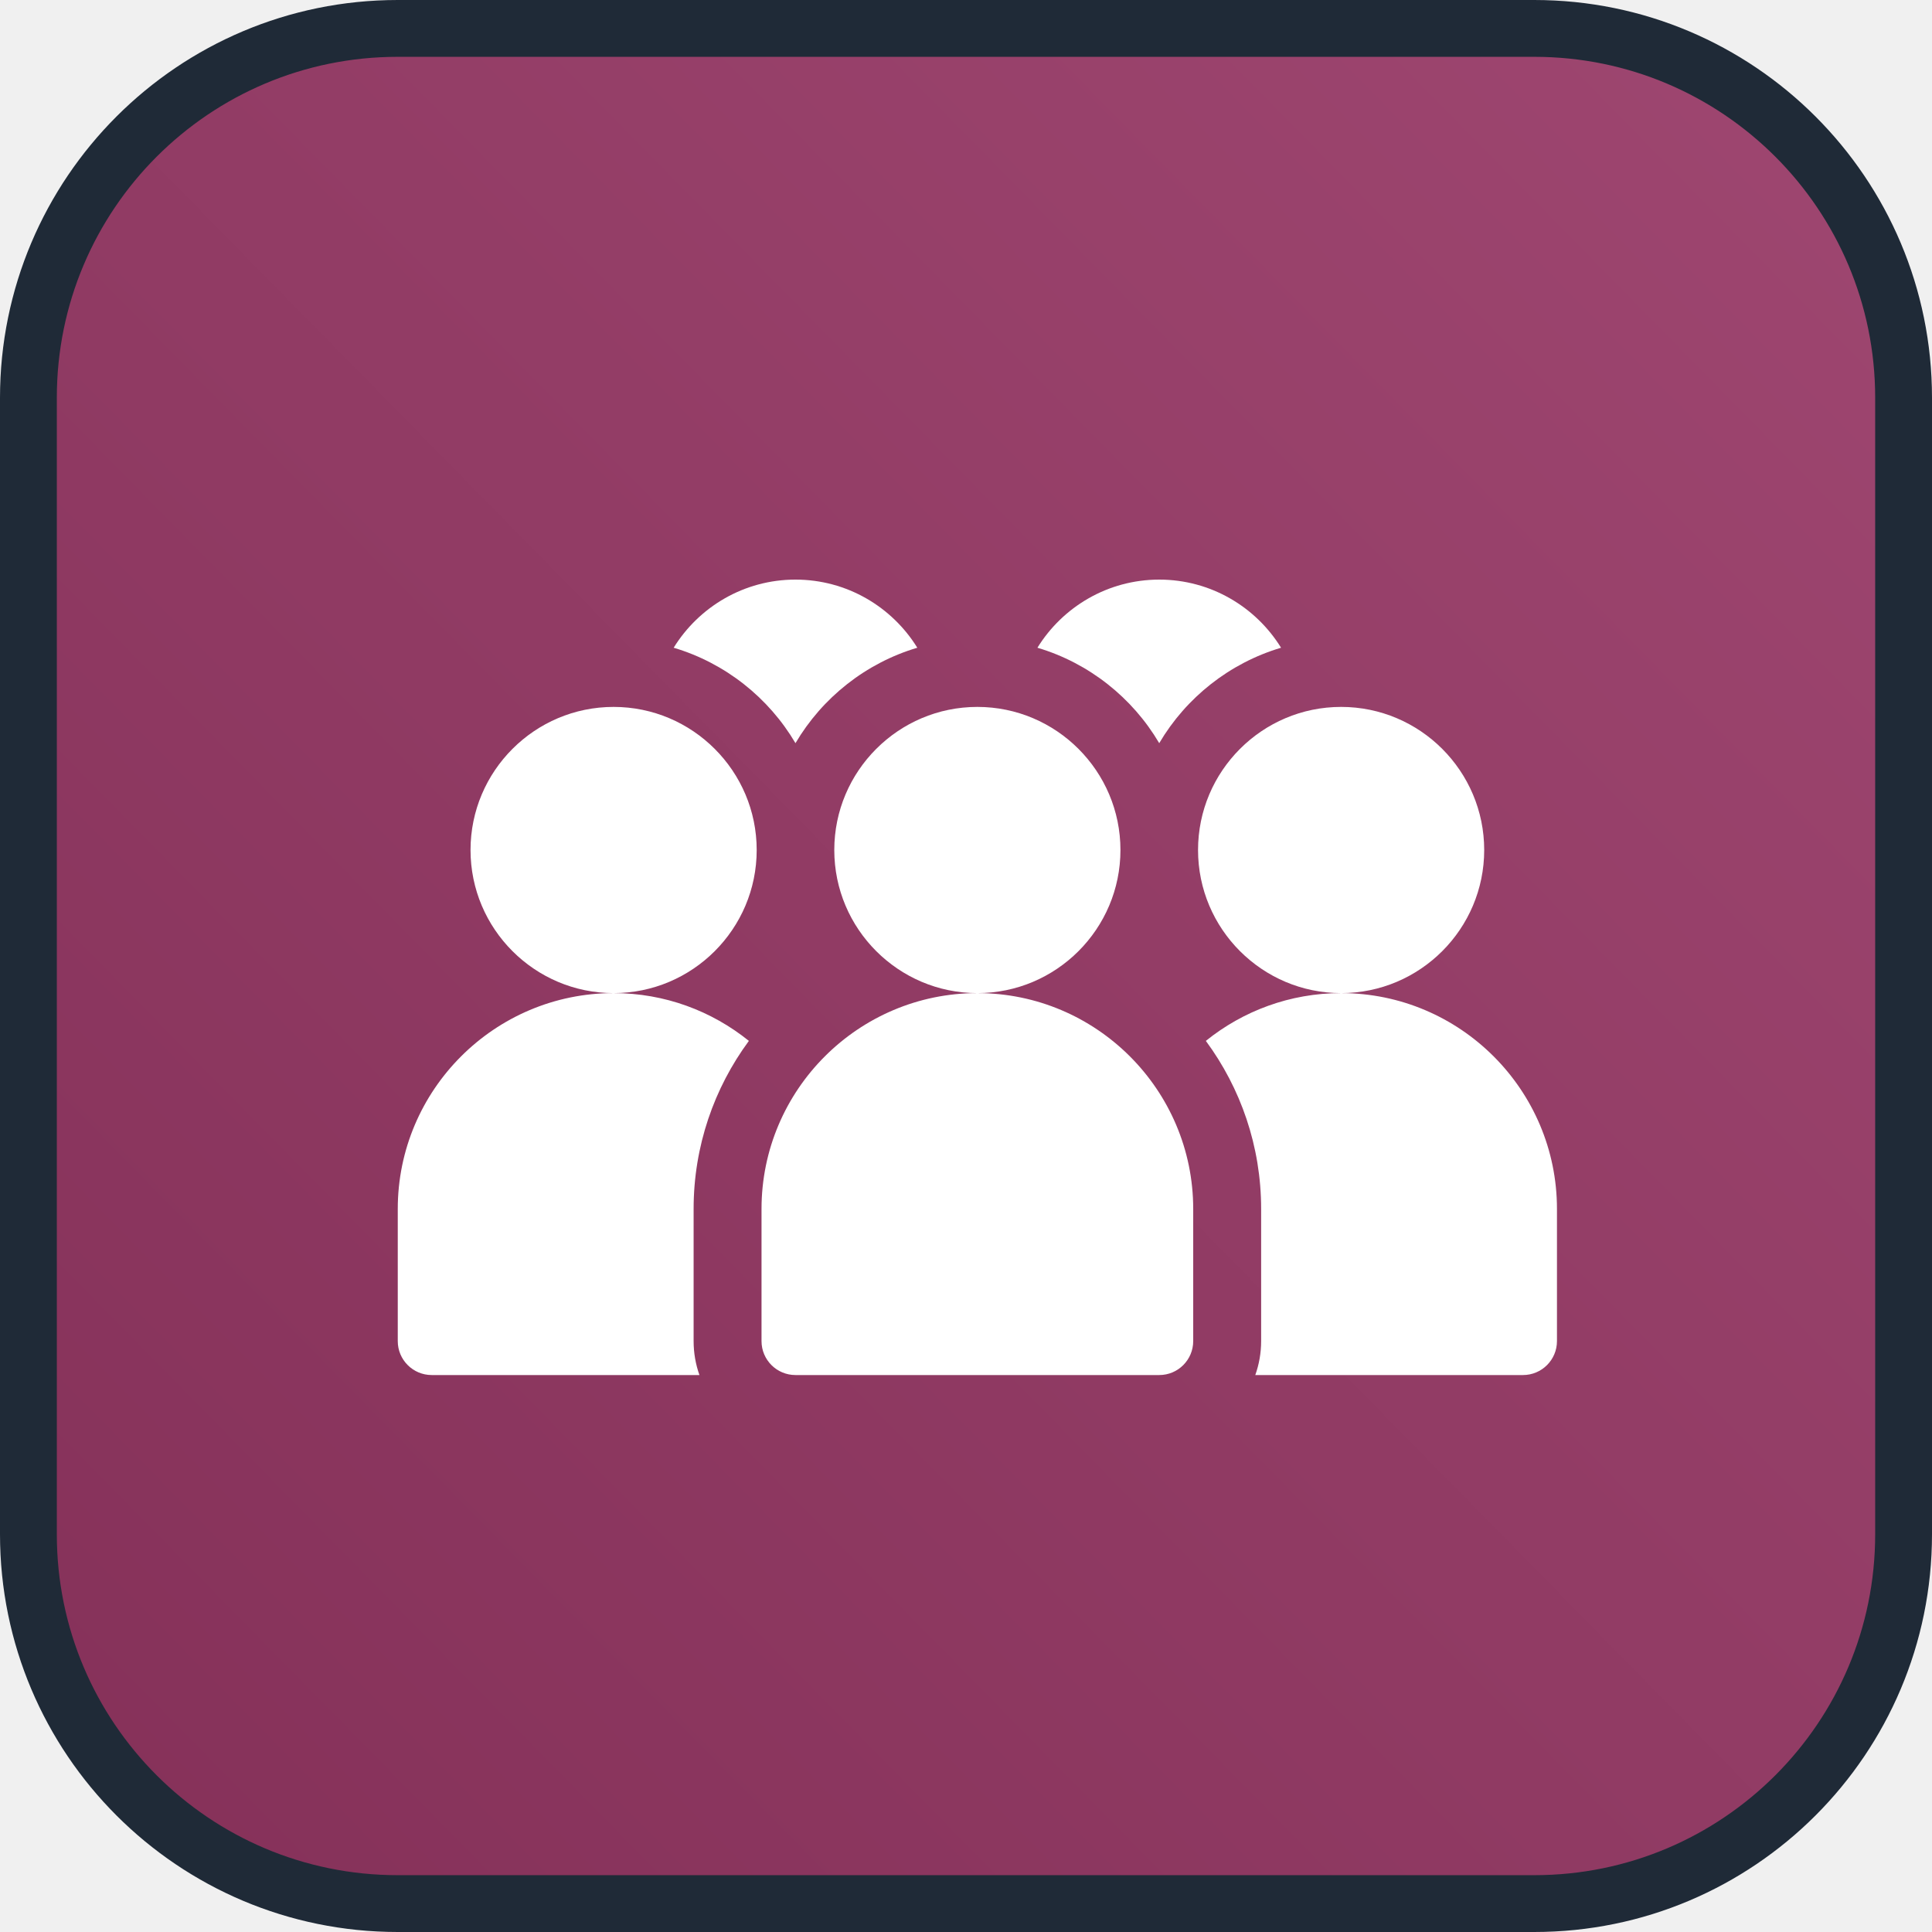
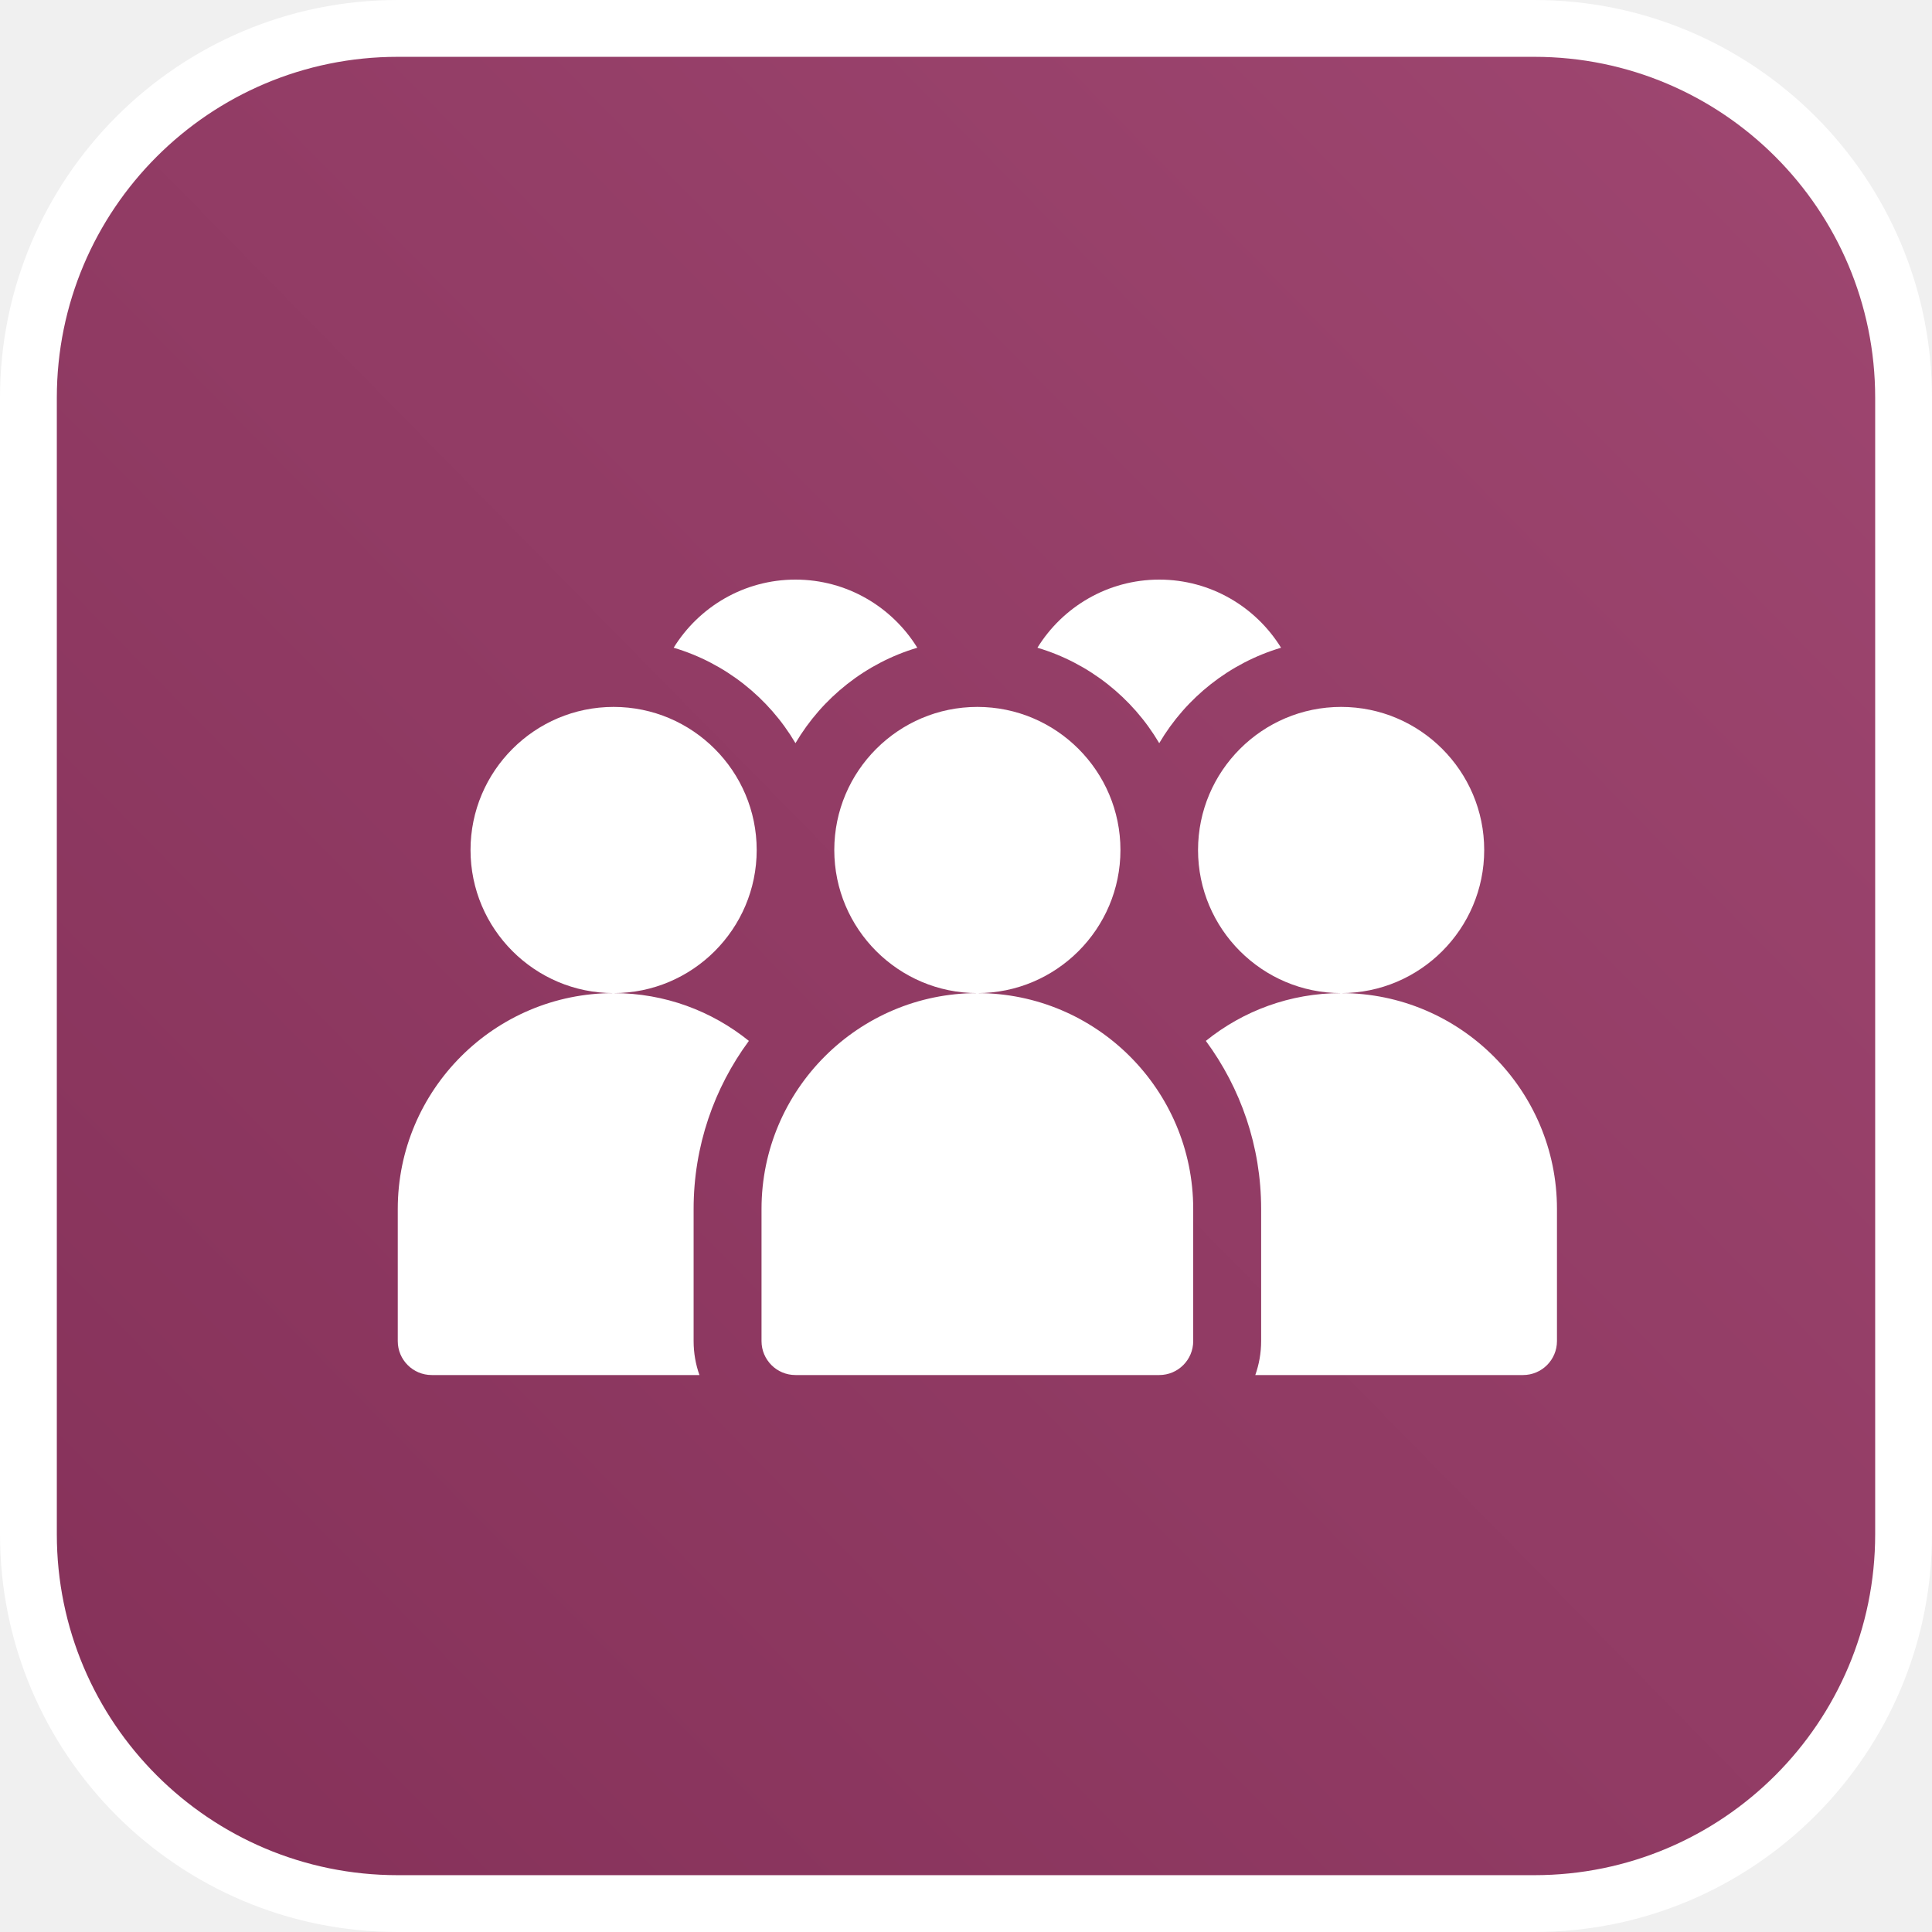
<svg xmlns="http://www.w3.org/2000/svg" width="68" height="68" viewBox="0 0 68 68" fill="none">
  <rect x="1" y="1" width="66" height="66" rx="13" fill="url(#paint0_linear_52_14824)" />
-   <rect x="1" y="1" width="66" height="66" rx="13" stroke="#1F2A37" stroke-width="2" />
+   <rect x="1" y="1" width="66" height="66" rx="13" stroke="#FFFFFF" stroke-width="2" />
  <path fill-rule="evenodd" clip-rule="evenodd" d="M27.998 26.157C28.942 24.556 30.47 23.338 32.286 22.798C31.398 21.361 29.808 20.4 27.998 20.4C26.188 20.4 24.599 21.361 23.711 22.798C25.527 23.338 27.054 24.556 27.998 26.157ZM21.597 24.881C24.374 24.881 26.633 27.141 26.633 29.918C26.633 32.695 24.374 34.954 21.597 34.954C18.82 34.954 16.561 32.695 16.561 29.918C16.561 27.141 18.82 24.881 21.597 24.881ZM47.203 24.881C49.98 24.881 52.239 27.141 52.239 29.918C52.239 32.695 49.98 34.954 47.203 34.954C44.426 34.954 42.167 32.695 42.167 29.918C42.167 27.141 44.426 24.881 47.203 24.881ZM40.801 26.157C39.857 24.556 38.33 23.338 36.514 22.798C37.402 21.361 38.991 20.401 40.801 20.4C42.611 20.4 44.201 21.361 45.089 22.798C43.273 23.338 41.745 24.556 40.801 26.157ZM39.436 29.918C39.436 27.141 37.177 24.881 34.4 24.881C31.623 24.881 29.364 27.141 29.364 29.918C29.364 32.695 31.623 34.954 34.4 34.954C37.177 34.954 39.436 32.695 39.436 29.918ZM14 47.202V42.551C14 38.362 17.408 34.954 21.597 34.954C23.398 34.954 25.054 35.584 26.358 36.636C25.136 38.293 24.413 40.339 24.413 42.551V47.202C24.413 47.621 24.485 48.023 24.618 48.397H15.195C14.535 48.397 14 47.862 14 47.202ZM47.203 34.954C45.402 34.954 43.746 35.584 42.442 36.636C43.664 38.293 44.388 40.339 44.388 42.551V47.202C44.388 47.621 44.315 48.023 44.182 48.397H53.605C54.265 48.397 54.8 47.862 54.8 47.202V42.551C54.8 38.362 51.392 34.954 47.203 34.954ZM26.803 42.551C26.803 38.362 30.211 34.954 34.4 34.954C38.589 34.954 41.997 38.362 41.997 42.551V47.202C41.997 47.862 41.462 48.397 40.802 48.397H27.998C27.338 48.397 26.803 47.862 26.803 47.202V42.551Z" fill="white" />
  <defs>
    <linearGradient id="paint0_linear_52_14824" x1="67" y1="-0.8" x2="-2.2" y2="67.2" gradientUnits="userSpaceOnUse">
      <stop stop-color="#9F4771" />
      <stop offset="1" stop-color="#843058" />
    </linearGradient>
  </defs>
</svg>
